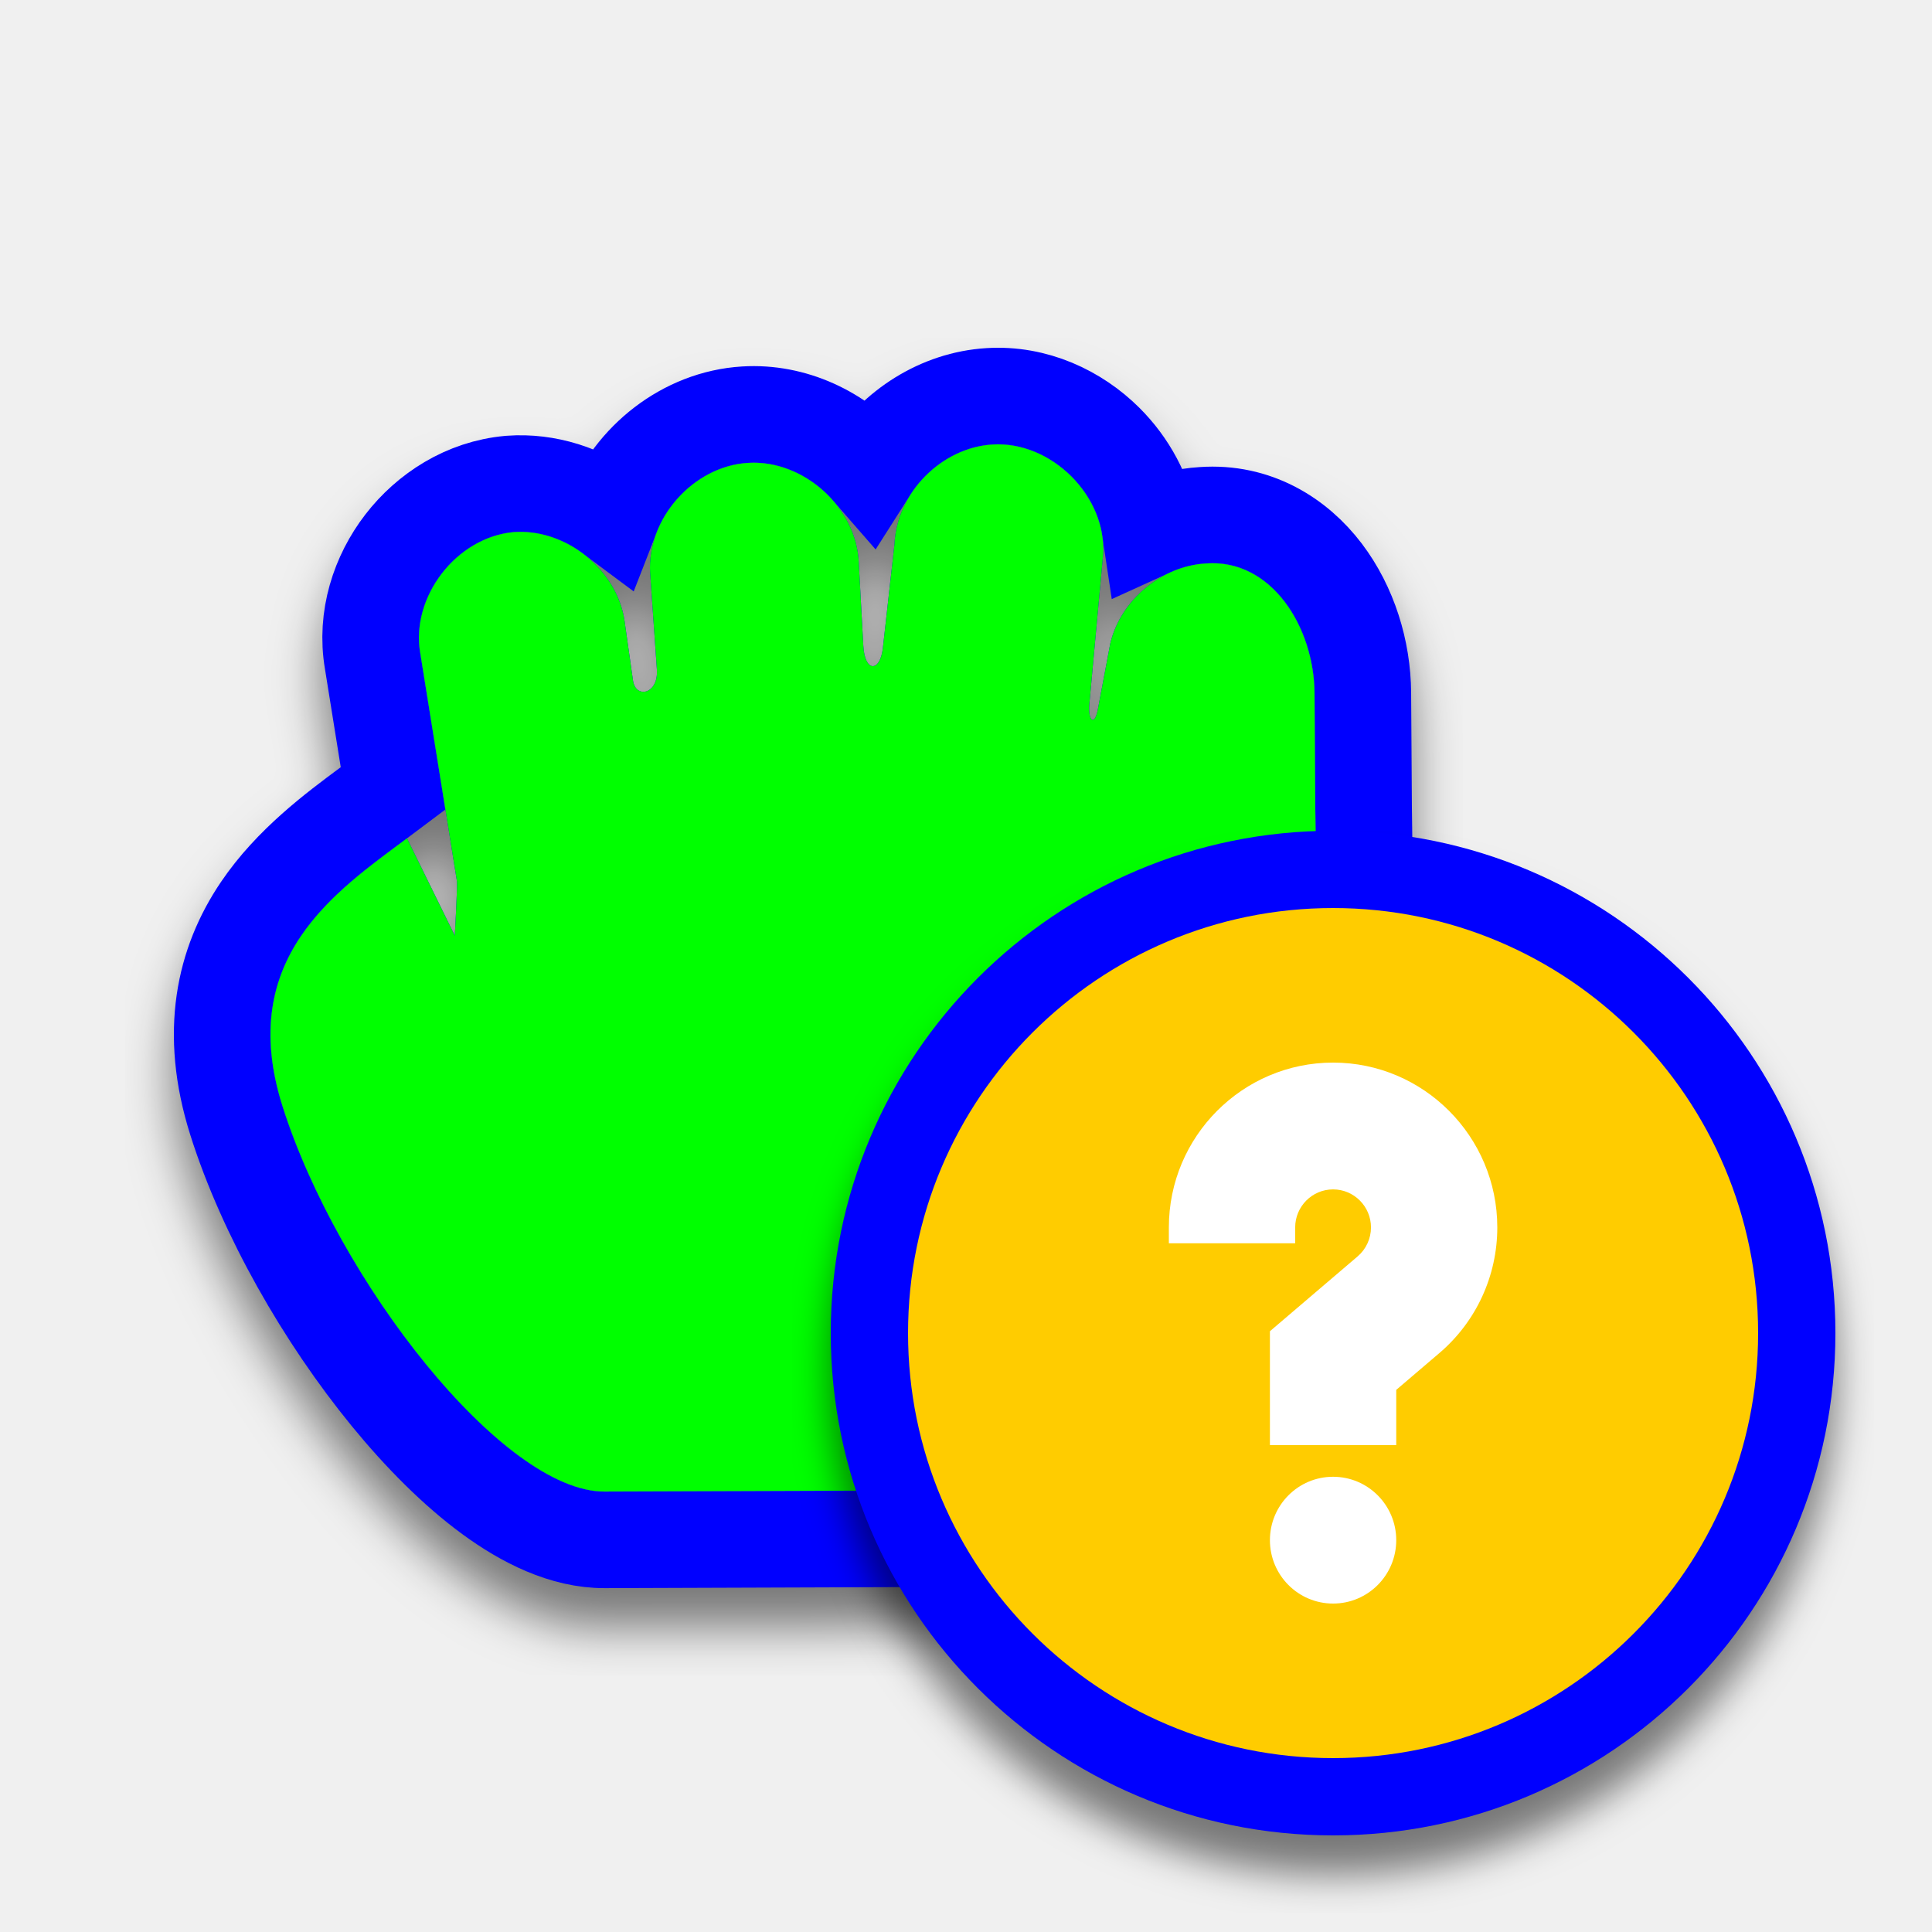
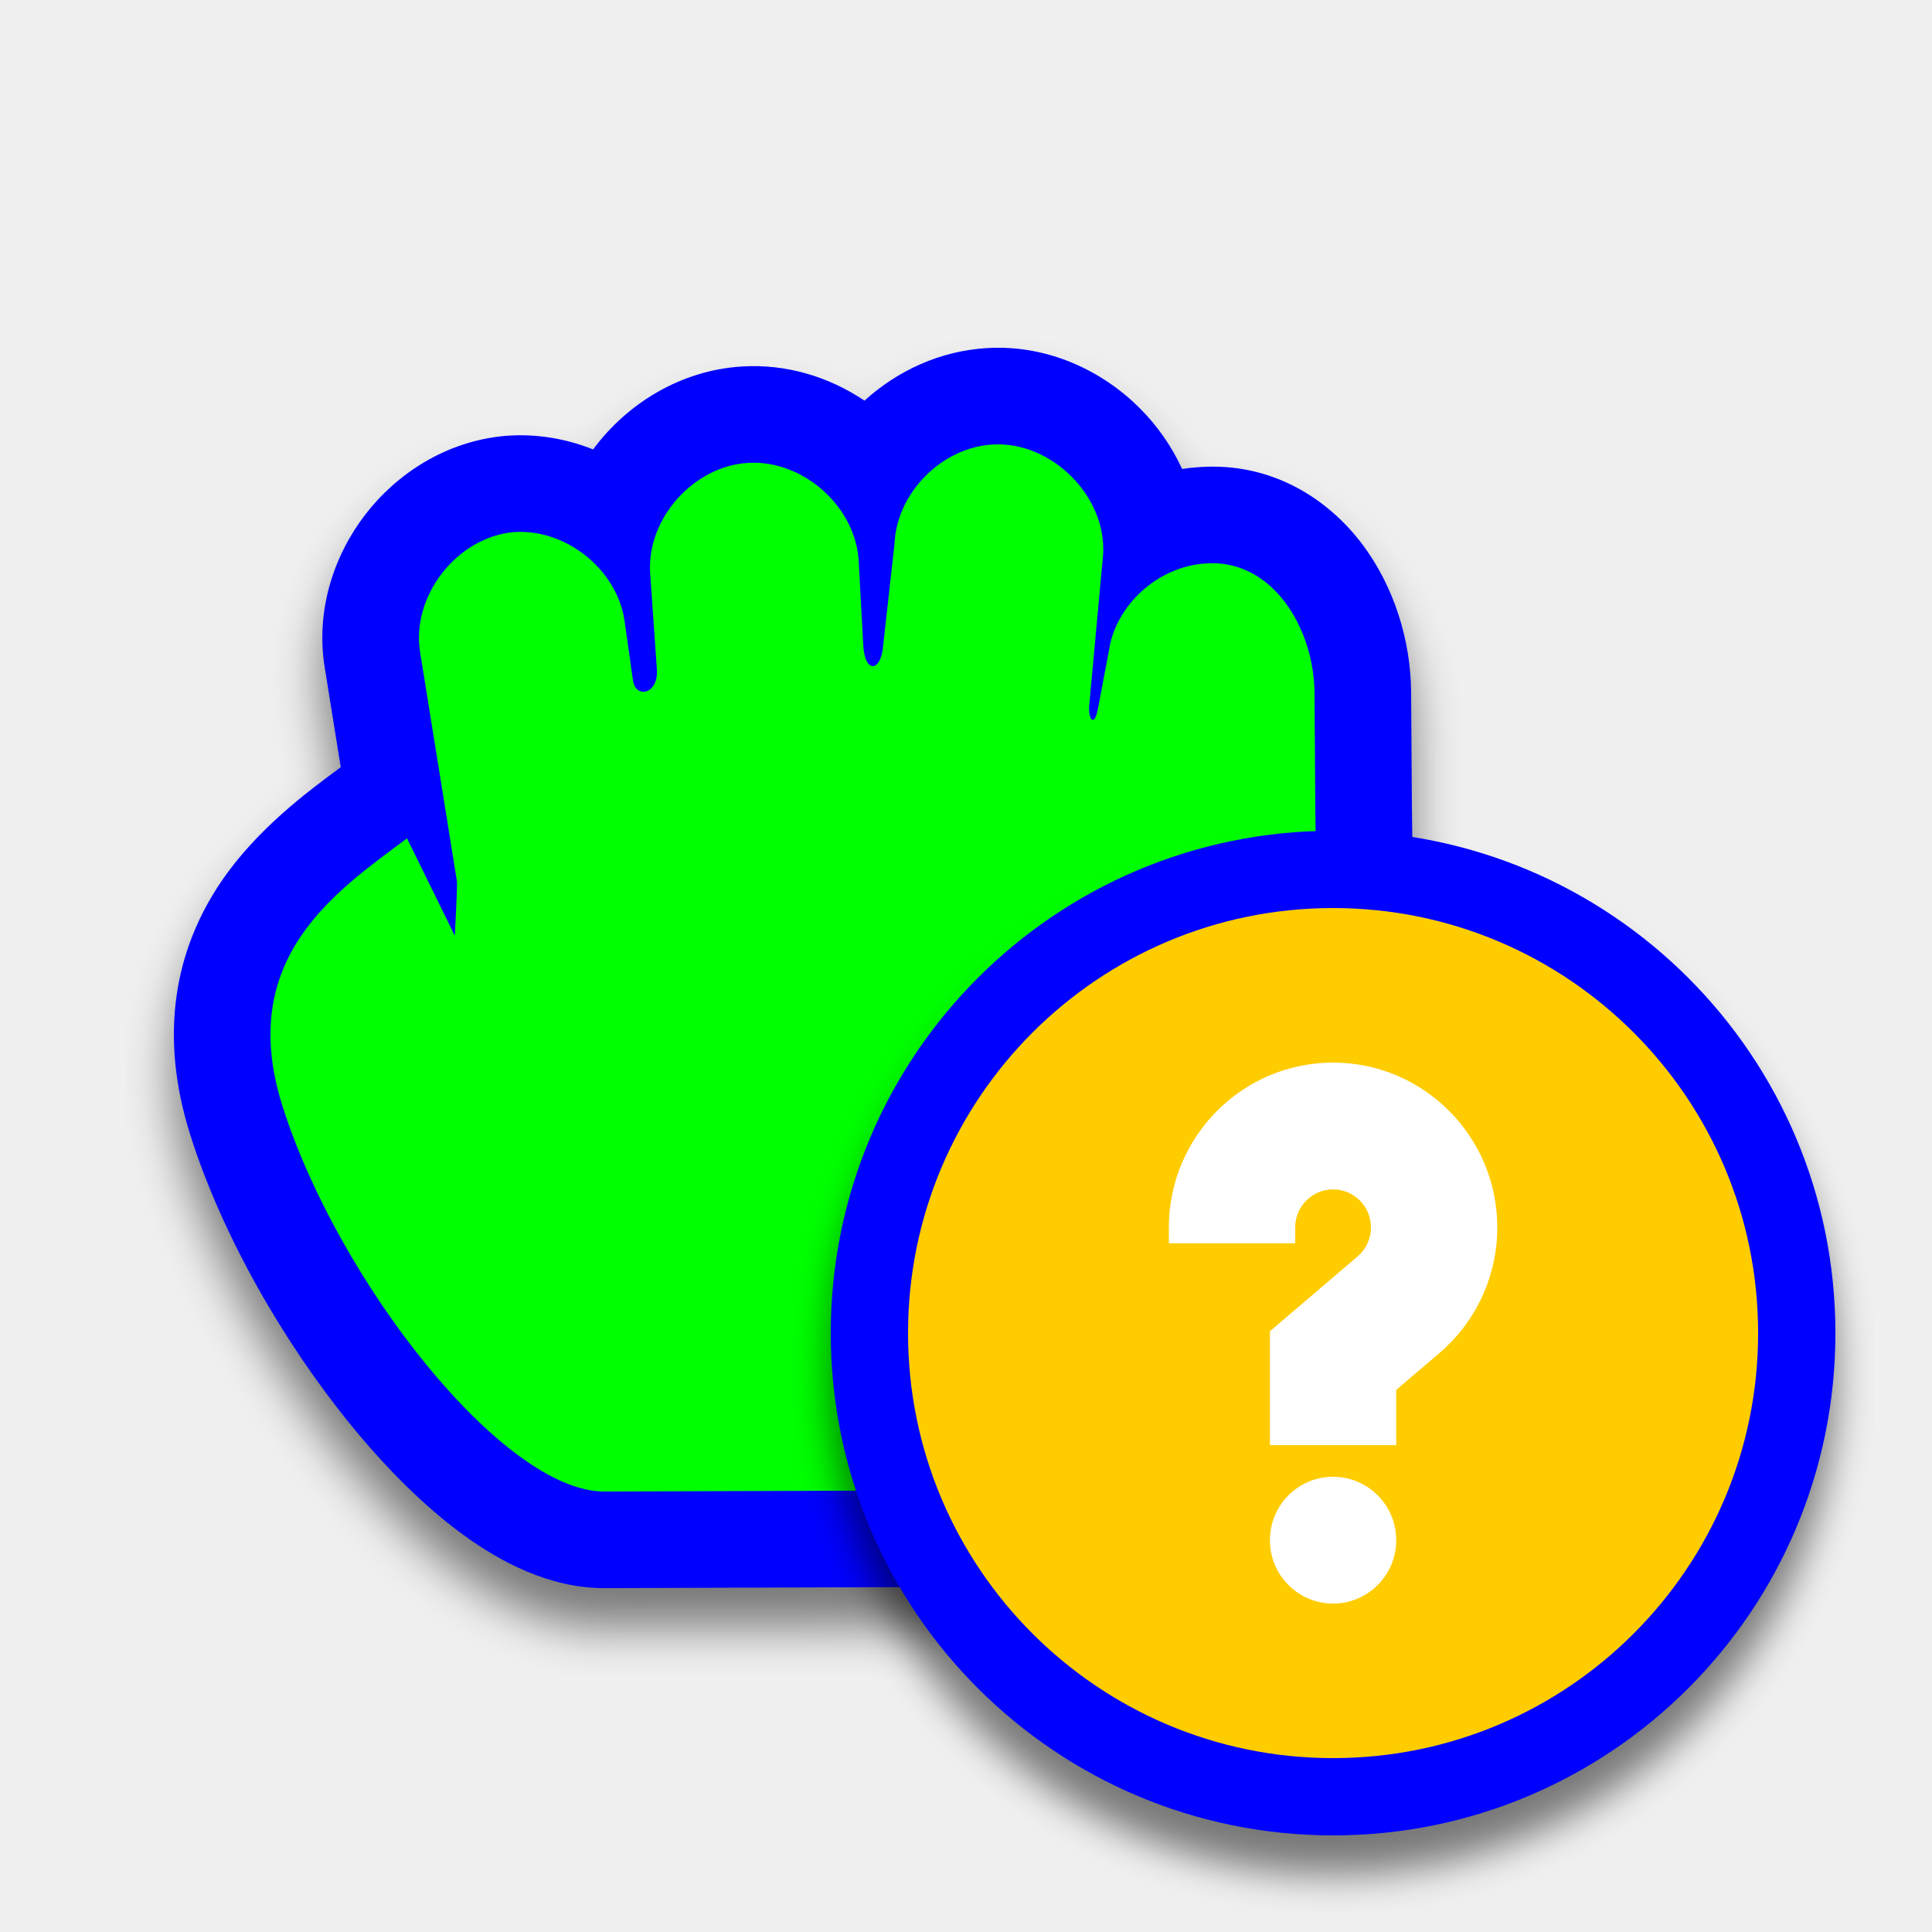
<svg xmlns="http://www.w3.org/2000/svg" width="200" height="200" viewBox="0 0 200 200" fill="none">
  <g filter="url(#filter0_d)">
-     <path d="M77.426 47.919C71.769 48.261 66.939 53.708 67.303 59.338L68.001 69.317C68.177 71.854 65.802 72.384 65.526 70.437L64.652 64.264C63.878 58.946 58.564 54.693 53.179 55.084C47.255 55.614 42.492 61.789 43.507 67.623L47.306 91.261C47.342 92.171 47.081 96.859 47.081 96.859L42.132 86.782C34.903 92.202 24.388 99.132 29.232 114.465C34.964 132.61 52.106 154.472 62.602 154.404L126.262 154.181C138.579 127.009 136.28 101.63 136.159 83.648L136.079 71.766C136.036 64.958 131.653 57.828 124.832 58.331C120.218 58.594 115.986 62.136 114.934 66.616L113.664 73.348C113.286 75.355 112.614 74.529 112.765 72.9L114.192 57.438C114.586 51.361 108.825 45.626 102.719 46.019C97.441 46.344 92.808 51.059 92.597 56.319L91.395 67.079C91.114 69.592 89.523 69.654 89.37 66.855L88.898 58.219C88.67 52.512 83.153 47.558 77.426 47.919Z" fill="#0000FF" />
-     <path d="M90.017 48.547C86.839 44.9 82.076 42.618 77.117 42.928C70.924 43.305 65.516 47.653 63.324 53.285C60.34 51.058 56.616 49.821 52.818 50.097L52.776 50.1L52.734 50.104C48.167 50.512 44.296 53.052 41.782 56.311C39.276 59.56 37.802 63.937 38.575 68.445L40.691 81.614L39.133 82.782C38.814 83.021 38.478 83.27 38.127 83.53C34.797 85.998 30.185 89.416 27.013 94.105C23.227 99.702 21.584 106.855 24.464 115.971C27.551 125.742 33.611 136.295 40.259 144.429C43.592 148.507 47.198 152.131 50.812 154.778C54.293 157.327 58.402 159.428 62.624 159.404C62.628 159.404 62.631 159.404 62.634 159.404L126.279 159.181L129.49 159.169L130.815 156.245C142.137 131.271 141.637 107.628 141.271 90.35C141.221 87.981 141.173 85.731 141.159 83.614L141.079 71.735C141.052 67.357 139.65 62.796 136.978 59.281C134.251 55.693 129.951 52.955 124.506 53.342C122.604 53.456 120.759 53.936 119.053 54.714C118.529 51.208 116.751 48.079 114.42 45.759C111.432 42.784 107.122 40.728 102.405 41.029C97.307 41.346 92.696 44.333 90.017 48.547Z" stroke="#0000FF" stroke-width="10" />
+     <path d="M61.398 46.523C64.983 41.676 70.573 38.319 76.809 37.938C81.391 37.652 85.82 39.005 89.493 41.475C92.914 38.361 97.329 36.336 102.091 36.039C108.472 35.633 114.125 38.41 117.948 42.215C119.709 43.969 121.257 46.115 122.373 48.547C122.969 48.455 123.572 48.39 124.179 48.353C131.658 47.832 137.458 51.65 140.959 56.256C144.347 60.714 146.045 66.35 146.079 71.699L146.079 71.703L146.159 83.581C146.173 85.629 146.221 87.833 146.272 90.176C146.65 107.423 147.193 132.228 135.369 158.31L132.718 164.158L62.666 164.404L62.649 164.404C56.829 164.436 51.649 161.589 47.858 158.812C43.803 155.842 39.897 151.886 36.388 147.593C29.406 139.051 23.003 127.946 19.696 117.477C16.359 106.911 18.226 98.171 22.872 91.303C26.558 85.854 31.882 81.924 35.152 79.51L35.274 79.419L33.642 69.262C32.606 63.166 34.615 57.416 37.823 53.257C41.046 49.079 46.117 45.676 52.288 45.124L52.372 45.116L52.456 45.11C55.553 44.885 58.6 45.407 61.398 46.523Z" fill="#0000FF" />
  </g>
-   <path d="M77.426 47.919C71.769 48.261 66.939 53.708 67.303 59.338L68.001 69.317C68.177 71.854 65.802 72.384 65.526 70.437L64.652 64.264C63.878 58.946 58.564 54.693 53.179 55.084C47.255 55.614 42.492 61.789 43.507 67.623L47.306 91.261C47.342 92.171 47.081 96.859 47.081 96.859L42.132 86.782C34.903 92.202 24.388 99.132 29.232 114.465C34.964 132.61 52.106 154.472 62.602 154.404L126.262 154.181C138.579 127.009 136.28 101.63 136.159 83.648L136.079 71.766C136.036 64.958 131.653 57.828 124.832 58.331C120.218 58.594 115.986 62.136 114.934 66.616L113.664 73.348C113.286 75.355 112.614 74.529 112.765 72.9L114.192 57.438C114.586 51.361 108.825 45.626 102.719 46.019C97.441 46.344 92.808 51.059 92.597 56.319L91.395 67.079C91.114 69.592 89.523 69.654 89.37 66.855L88.898 58.219C88.67 52.512 83.153 47.558 77.426 47.919Z" fill="#00FF00" />
+   <path d="M77.426 47.919C71.769 48.261 66.939 53.709 67.303 59.338L68.001 69.317C68.177 71.854 65.802 72.384 65.526 70.437L64.652 64.264C63.878 58.946 58.564 54.693 53.179 55.084C47.255 55.614 42.492 61.789 43.507 67.623L47.306 91.261C47.342 92.171 47.081 96.859 47.081 96.859L42.132 86.783C34.903 92.202 24.388 99.133 29.232 114.465C34.964 132.611 52.106 154.472 62.602 154.405L126.262 154.181C138.579 127.009 136.28 101.63 136.159 83.648L136.079 71.766C136.036 64.958 131.653 57.828 124.832 58.331C120.218 58.594 115.986 62.136 114.934 66.616L113.664 73.348C113.286 75.355 112.614 74.53 112.765 72.9L114.192 57.439C114.586 51.361 108.825 45.627 102.719 46.019C97.441 46.344 92.808 51.059 92.597 56.319L91.395 67.079C91.114 69.592 89.523 69.654 89.37 66.855L88.898 58.219C88.67 52.512 83.153 47.558 77.426 47.919Z" fill="#00FF00" />
  <g filter="url(#filter1_d)">
    <path d="M190 138C190 166.719 166.719 190 138 190C109.281 190 86 166.719 86 138C86 109.281 109.281 86 138 86C166.719 86 190 109.281 190 138Z" fill="#0000FF" />
    <path d="M182 138C182 162.301 162.301 182 138 182C113.699 182 94 162.301 94 138C94 113.699 113.699 94 138 94C162.301 94 182 113.699 182 138Z" fill="#FFCC00" />
    <path d="M138 166C141.611 166 144.538 163.062 144.538 159.438C144.538 155.813 141.611 152.875 138 152.875C134.389 152.875 131.462 155.813 131.462 159.438C131.462 163.062 134.389 166 138 166Z" fill="white" />
    <path d="M138 110C128.626 110 121 117.654 121 127.062V128.703H134.077V127.062C134.077 124.891 135.837 123.125 138 123.125C140.163 123.125 141.923 124.891 141.923 127.062C141.923 128.219 141.417 129.315 140.535 130.067L131.462 137.809V149.594H144.538V143.878L149.004 140.068C152.814 136.818 155 132.078 155 127.062C155 117.654 147.374 110 138 110Z" fill="white" />
  </g>
  <defs>
    <filter id="filter0_d" x="13.001" y="34.999" width="138.419" height="138.405" filterUnits="userSpaceOnUse" color-interpolation-filters="sRGB">
      <feFlood flood-opacity="0" result="BackgroundImageFix" />
      <feColorMatrix in="SourceAlpha" type="matrix" values="0 0 0 0 0 0 0 0 0 0 0 0 0 0 0 0 0 0 127 0" />
      <feOffset dy="4" />
      <feGaussianBlur stdDeviation="2.5" />
      <feColorMatrix type="matrix" values="0 0 0 0 0 0 0 0 0 0 0 0 0 0 0 0 0 0 0.5 0" />
      <feBlend mode="normal" in2="BackgroundImageFix" result="effect1_dropShadow" />
      <feBlend mode="normal" in="SourceGraphic" in2="effect1_dropShadow" result="shape" />
    </filter>
    <filter id="filter1_d" x="82" y="86" width="112" height="112" filterUnits="userSpaceOnUse" color-interpolation-filters="sRGB">
      <feFlood flood-opacity="0" result="BackgroundImageFix" />
      <feColorMatrix in="SourceAlpha" type="matrix" values="0 0 0 0 0 0 0 0 0 0 0 0 0 0 0 0 0 0 127 0" />
      <feOffset dy="4" />
      <feGaussianBlur stdDeviation="2" />
      <feColorMatrix type="matrix" values="0 0 0 0 0 0 0 0 0 0 0 0 0 0 0 0 0 0 0.5 0" />
      <feBlend mode="normal" in2="BackgroundImageFix" result="effect1_dropShadow" />
      <feBlend mode="normal" in="SourceGraphic" in2="effect1_dropShadow" result="shape" />
    </filter>
  </defs>
</svg>
